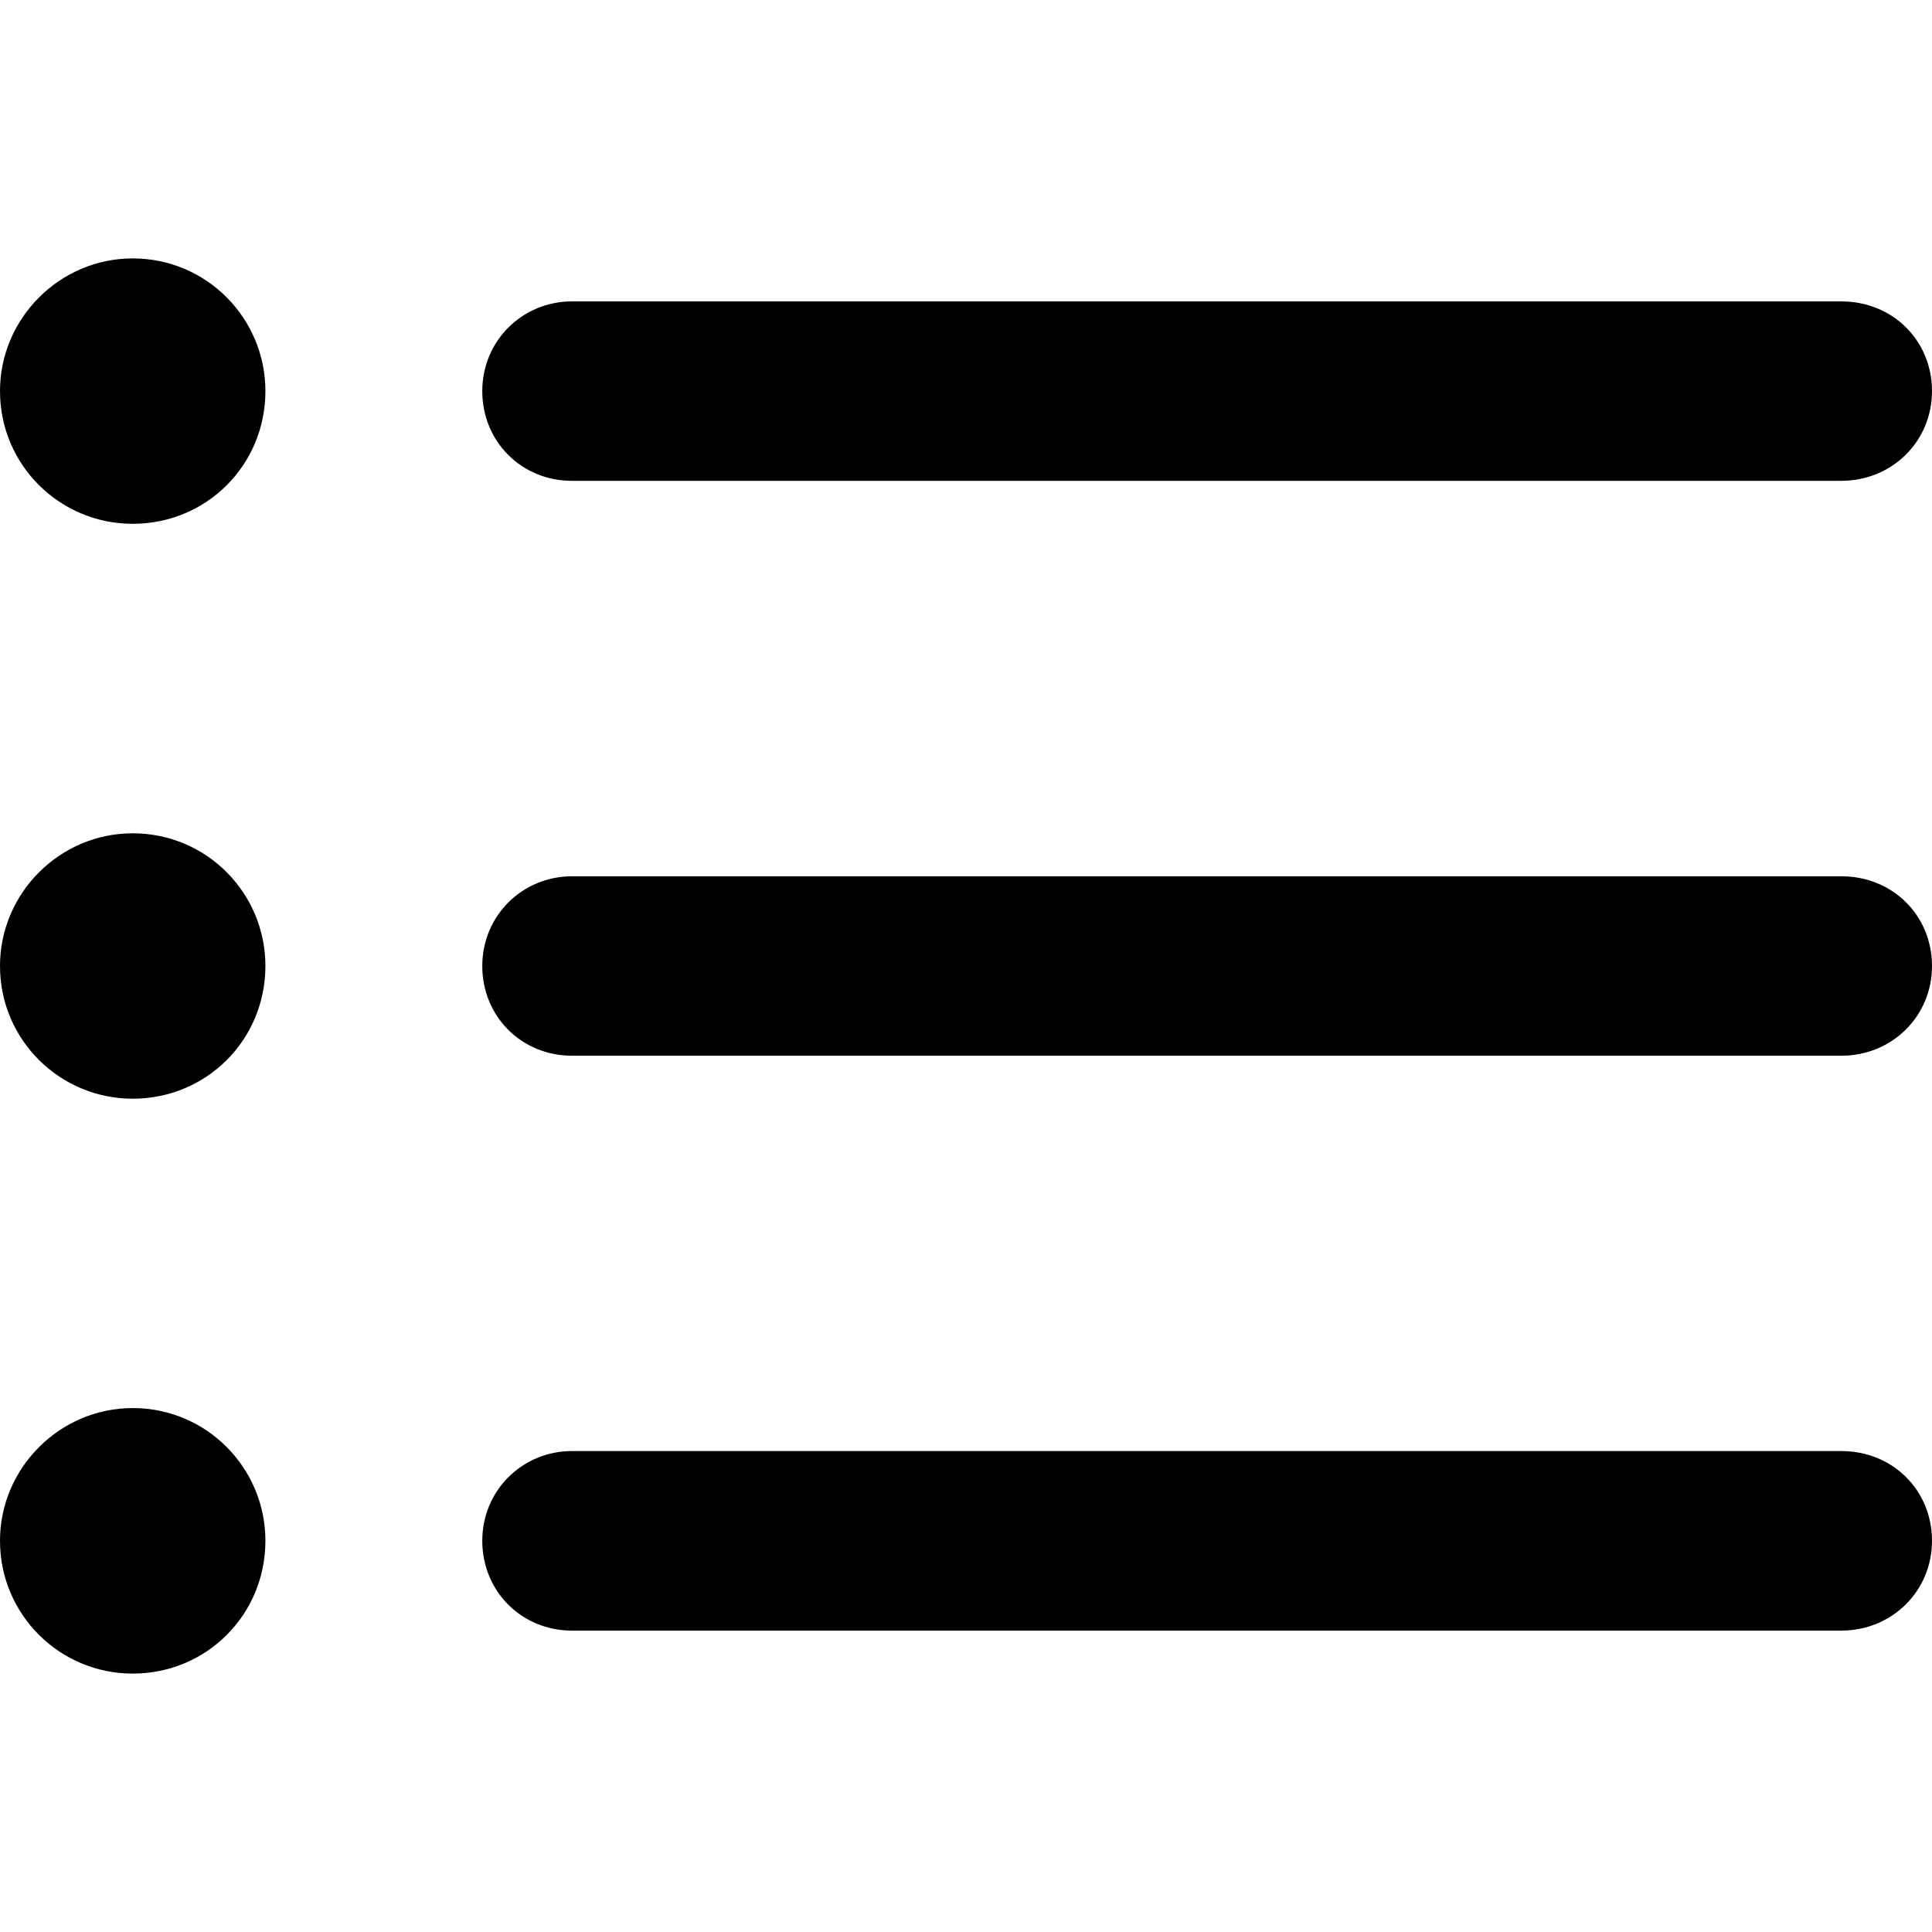
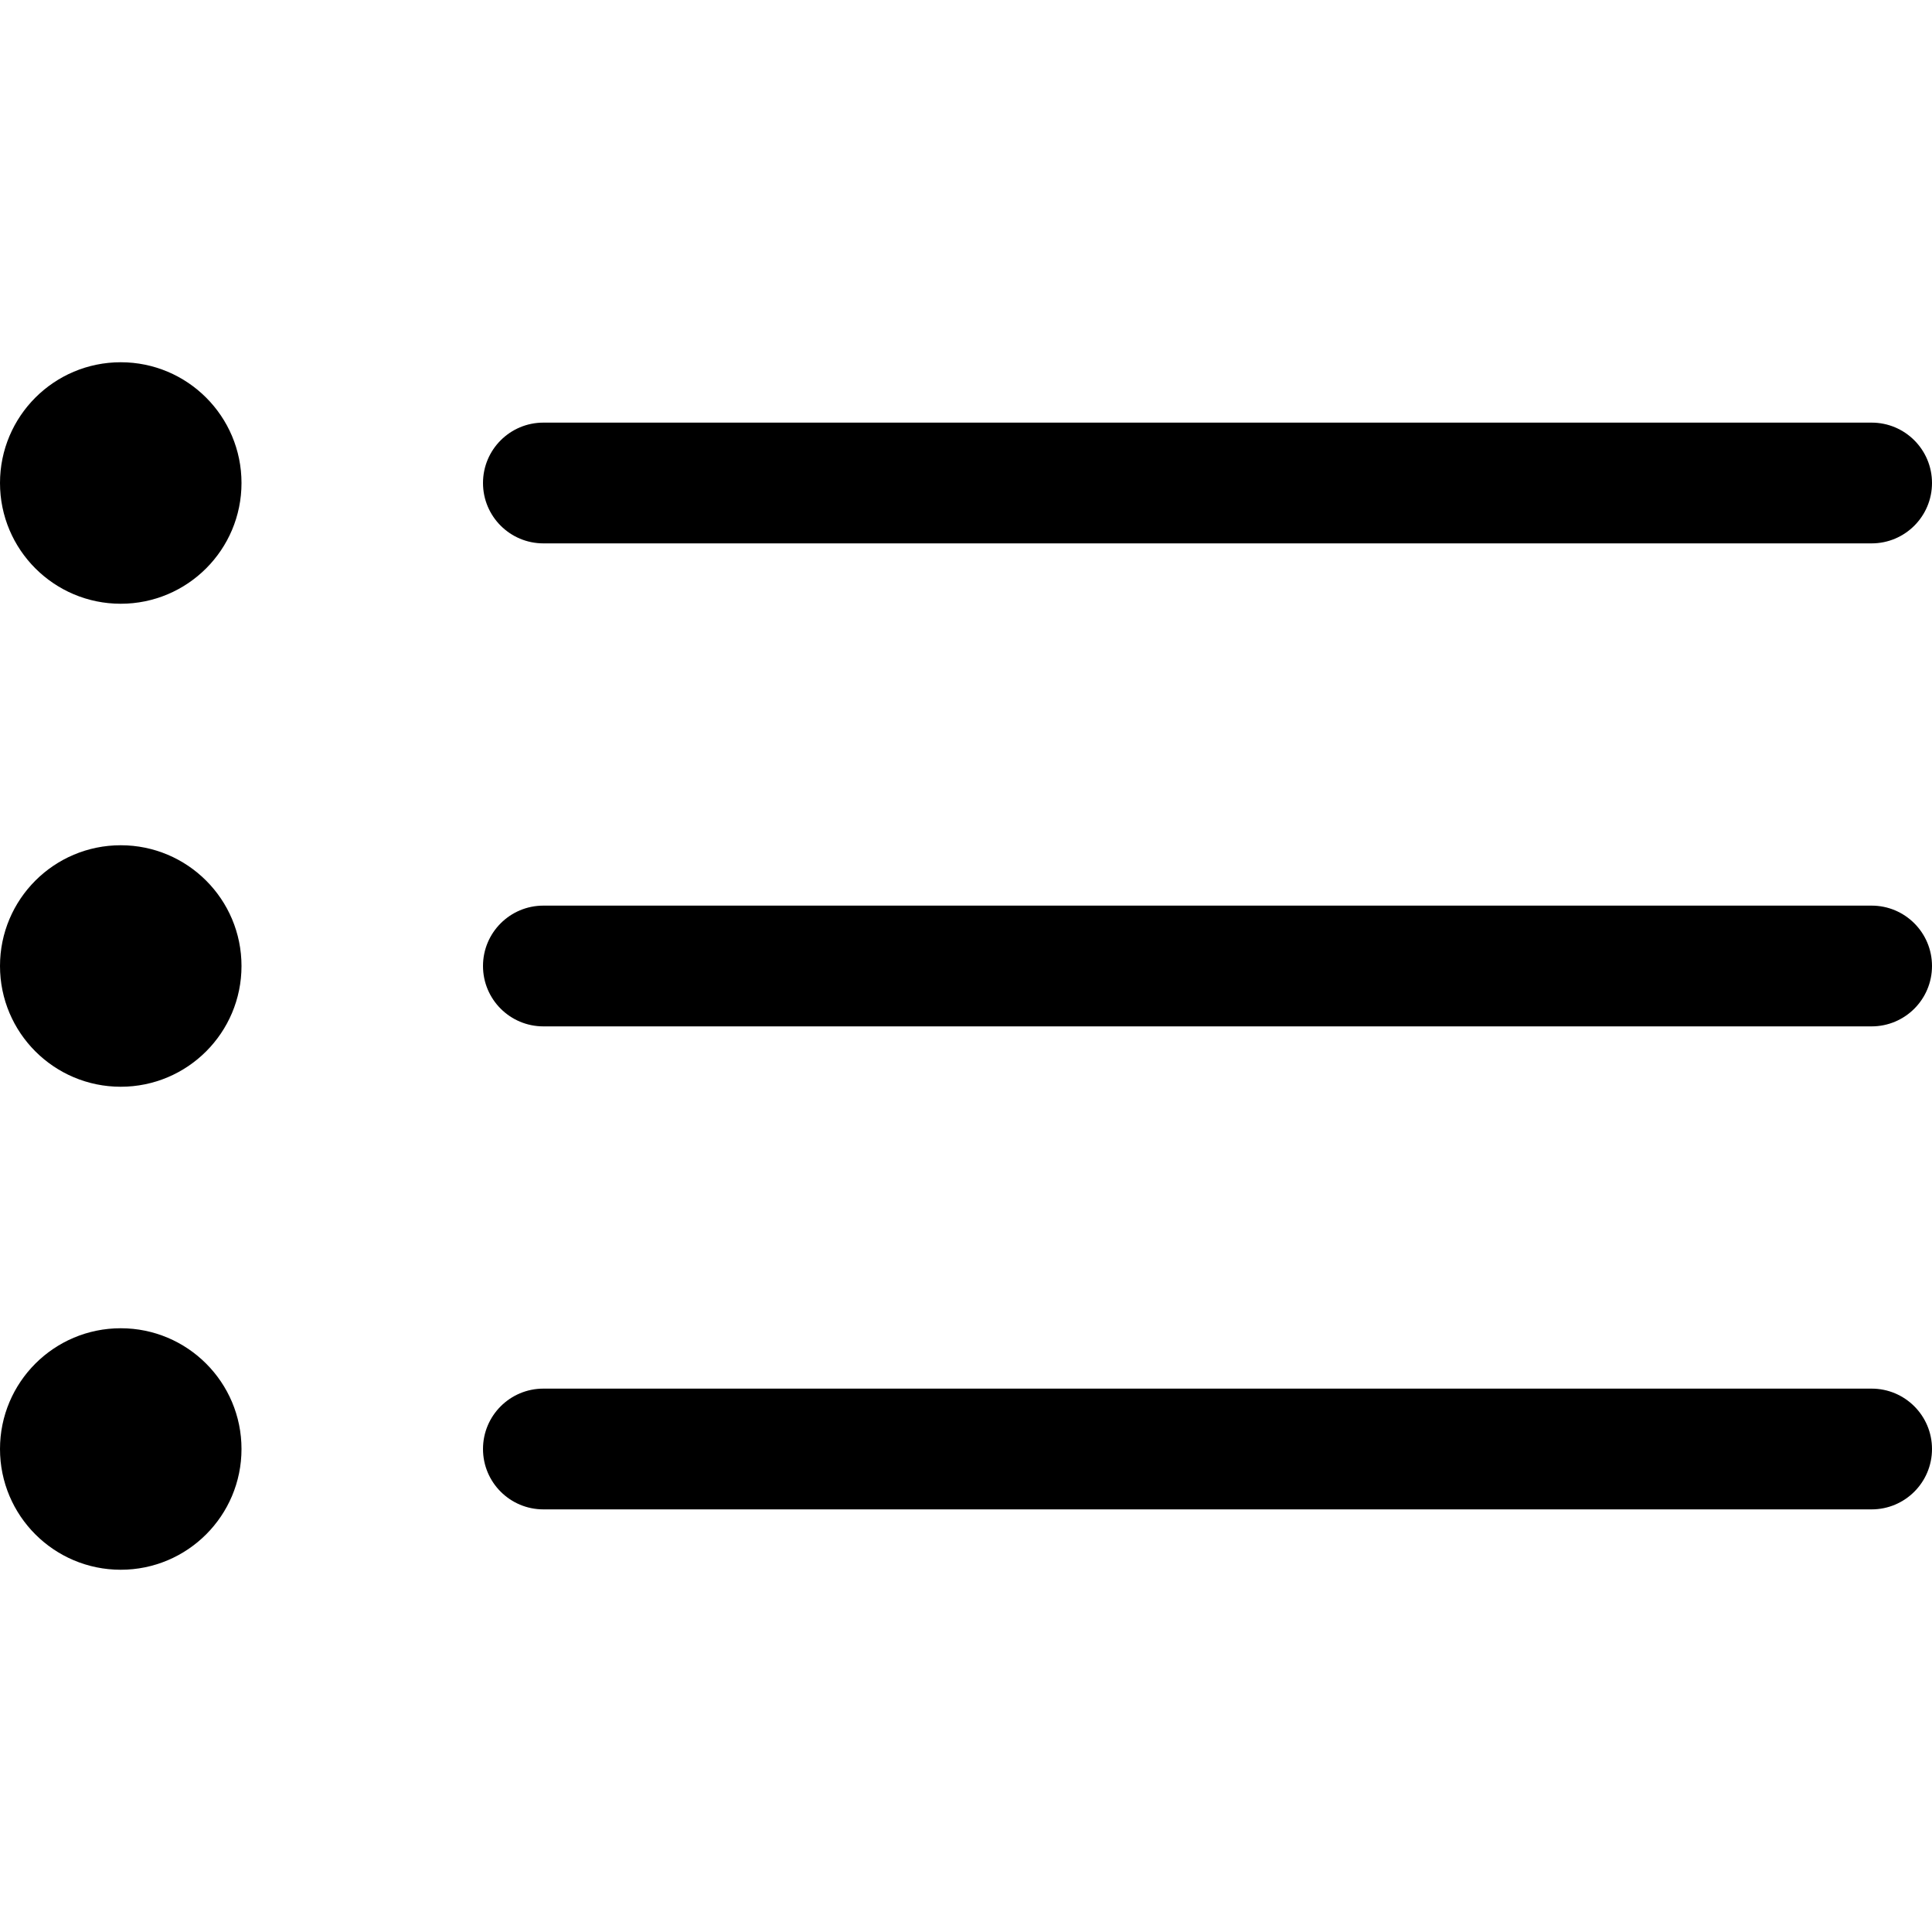
<svg xmlns="http://www.w3.org/2000/svg" width="16" height="16" viewBox="0 0 16 16" fill="none">
-   <g style="mix-blend-mode:luminosity">
-     <path d="M1.099 4.338C1.711 4.338 2.198 3.851 2.198 3.239C2.198 2.636 1.711 2.14 1.099 2.14C0.495 2.14 0 2.636 0 3.239C0 3.851 0.495 4.338 1.099 4.338ZM4.737 3.982H15.249C15.667 3.982 16 3.657 16 3.239C16 2.821 15.675 2.496 15.249 2.496H4.737C4.327 2.496 3.994 2.821 3.994 3.239C3.994 3.657 4.319 3.982 4.737 3.982ZM1.099 9.099C1.711 9.099 2.198 8.611 2.198 8C2.198 7.396 1.711 6.901 1.099 6.901C0.495 6.901 0 7.396 0 8C0 8.611 0.495 9.099 1.099 9.099ZM4.737 8.743H15.249C15.667 8.743 16 8.418 16 8C16 7.582 15.675 7.257 15.249 7.257H4.737C4.327 7.257 3.994 7.582 3.994 8C3.994 8.418 4.319 8.743 4.737 8.743ZM1.099 13.86C1.711 13.86 2.198 13.372 2.198 12.76C2.198 12.157 1.711 11.661 1.099 11.661C0.495 11.661 0 12.157 0 12.76C0 13.372 0.495 13.86 1.099 13.86ZM4.737 13.504H15.249C15.667 13.504 16 13.178 16 12.76C16 12.342 15.675 12.017 15.249 12.017H4.737C4.327 12.017 3.994 12.342 3.994 12.76C3.994 13.178 4.319 13.504 4.737 13.504Z" fill="black" />
-   </g>
+   <circle cx="1" cy="4" r="1" fill="black" />
+   <rect x="4" y="3.5" width="12" height="1" rx="0.5" fill="black" />
+   <circle cx="1" cy="8" r="1" fill="black" />
+   <rect x="4" y="7.5" width="12" height="1" rx="0.5" fill="black" />
+   <circle cx="1" cy="12" r="1" fill="black" />
+   <rect x="4" y="11.5" width="12" height="1" rx="0.5" fill="black" />
</svg>
